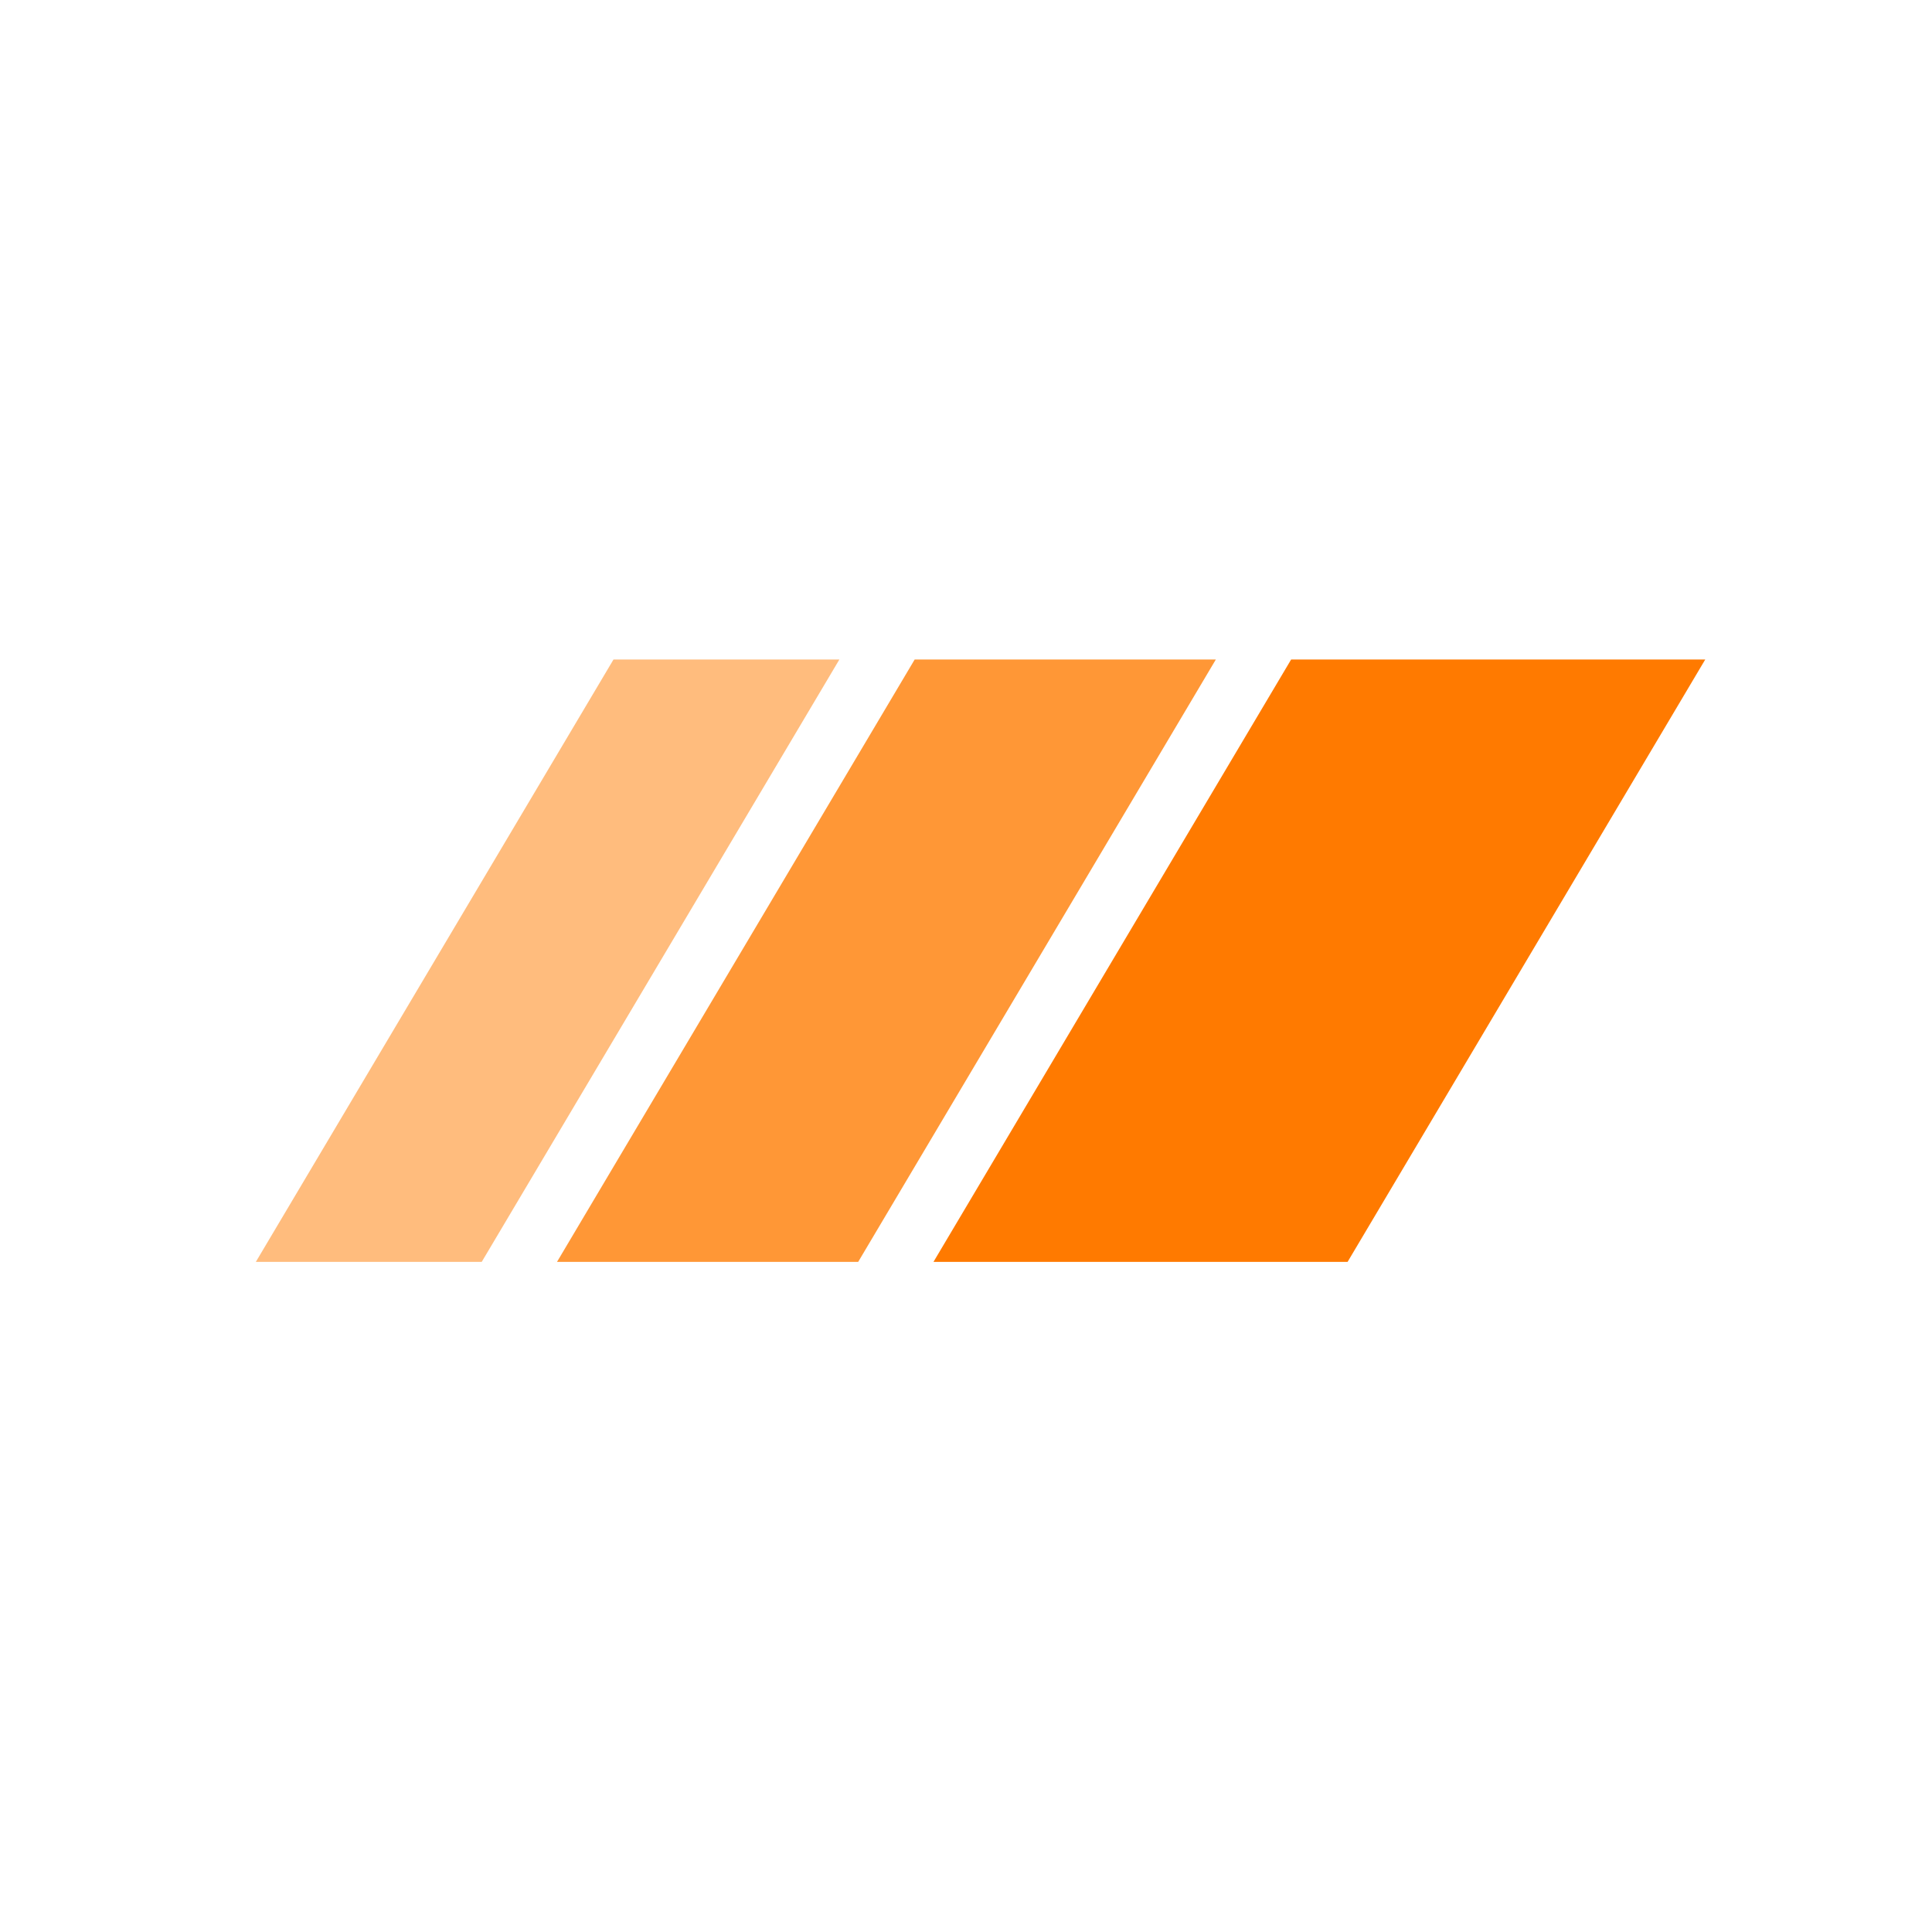
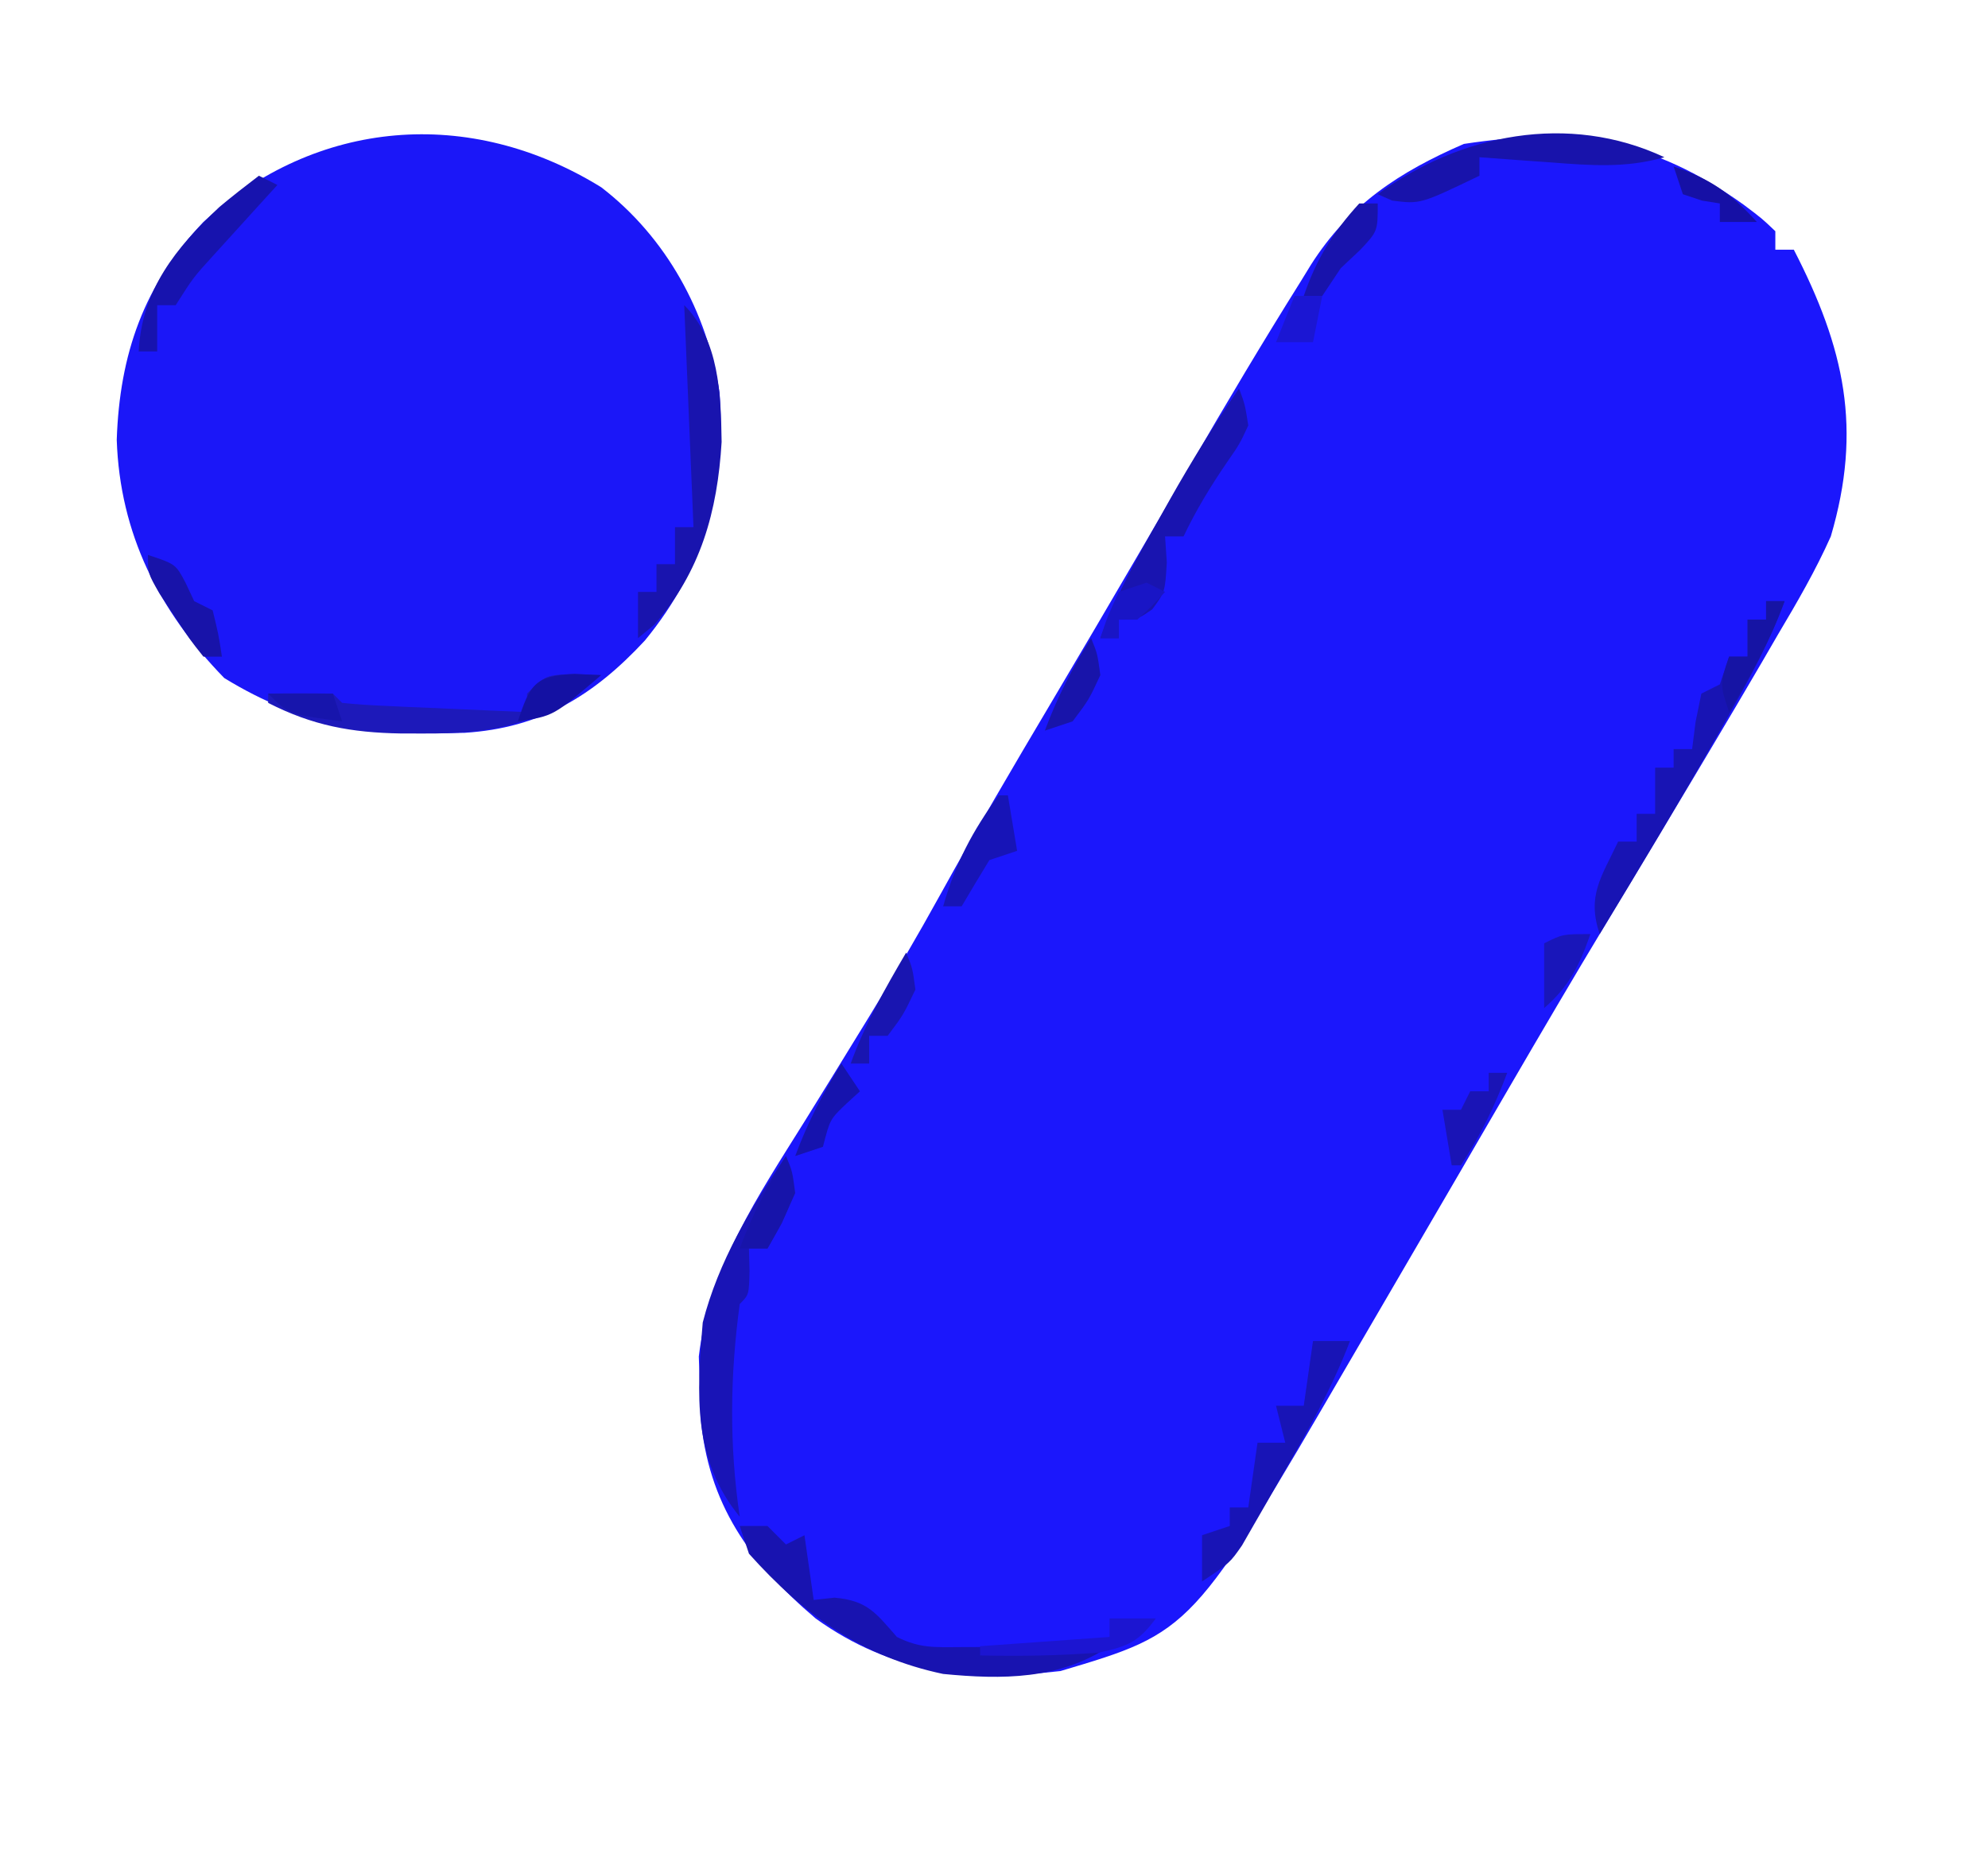
- <svg xmlns="http://www.w3.org/2000/svg" width="512" height="512" viewBox="0 0 512 512" version="1.1" id="svg1" xml:space="preserve">
-   <defs id="defs1" />
-   <g id="layer1">
-     <g id="g1" transform="matrix(3.990692,0,0,3.990692,67.80332,171.5448)">
-       <g id="logogram">
-         <path d="m 68.75,0.81 h 27.5 L 72.5,40.81 H 45 Z" fill="#ff7a00" id="path1" />
-         <path d="m 43.75,0.81 h 20 L 40,40.81 H 20 Z" fill="#ff9736" id="path2" />
-         <path d="m 23.75,0.81 h 15 L 15,40.81 H 0 Z" fill="#ffbc7d" id="path3" />
-       </g>
-       <g id="logotype" transform="translate(97,20.5)" />
-     </g>
-   </g>
+ <svg xmlns="http://www.w3.org/2000/svg" version="1.1" width="215" height="200">
+   <path d="M0 0 C2.004 1.508 2.004 1.508 3.438 2.875 C3.438 3.535 3.438 4.195 3.438 4.875 C4.098 4.875 4.758 4.875 5.438 4.875 C10.927 15.53 12.866 24.23 9.438 35.875 C7.796 39.553 5.808 42.978 3.75 46.438 C3.177 47.426 2.604 48.414 2.013 49.432 C0.173 52.591 -1.691 55.735 -3.562 58.875 C-4.174 59.902 -4.786 60.929 -5.416 61.987 C-8.535 67.213 -11.672 72.427 -14.816 77.637 C-18.41 83.602 -21.936 89.605 -25.438 95.625 C-25.998 96.589 -26.559 97.552 -27.137 98.545 C-28.31 100.563 -29.483 102.58 -30.656 104.597 C-33.893 110.162 -37.136 115.724 -40.387 121.282 C-41.115 122.529 -41.843 123.777 -42.57 125.025 C-59.645 154.332 -59.645 154.332 -73.875 158.562 C-83.712 159.706 -92.082 158.798 -100.34 152.887 C-107.455 146.837 -112.015 140.494 -112.801 130.992 C-112.825 129.922 -112.85 128.852 -112.875 127.75 C-112.931 126.168 -112.931 126.168 -112.988 124.555 C-111.883 115 -106.507 107.075 -101.511 99.07 C-99.575 95.968 -97.666 92.851 -95.754 89.734 C-95.381 89.128 -95.008 88.522 -94.624 87.898 C-91.918 83.486 -89.311 79.032 -86.812 74.5 C-82.982 67.567 -78.974 60.748 -74.93 53.938 C-71.687 48.475 -68.464 43.001 -65.266 37.512 C-64.52 36.233 -63.773 34.954 -63.027 33.675 C-61.938 31.807 -60.849 29.938 -59.764 28.068 C-55.898 21.406 -51.961 14.791 -47.867 8.266 C-47.513 7.688 -47.158 7.109 -46.793 6.514 C-42.644 -0.01 -37.218 -3.539 -30.25 -6.562 C-18.199 -8.401 -9.872 -7.042 0 0 Z " fill="#1B17FC" transform="translate(188.5625,22.125)" />
+   <path d="M0 0 C7.016 5.392 11.472 13.493 12.793 22.18 C13.53 32.501 11.304 40.966 4.727 49 C-0.852 55.011 -6.582 58.468 -14.781 58.988 C-24.761 59.24 -32.107 58.38 -40.773 53.062 C-47.828 45.812 -52.056 37.468 -52.398 27.312 C-52.088 18.049 -49.46 10.506 -43.023 3.75 C-30.808 -7.403 -14.243 -8.799 0 0 Z " fill="#1B17F8" transform="translate(65.02344,20.25)" />
+   <path d="M0 0 C1.088 3.314 1.073 3.836 -0.438 7.25 C-0.953 8.158 -1.469 9.065 -2 10 C-2.66 10 -3.32 10 -4 10 C-3.979 10.804 -3.959 11.609 -3.938 12.438 C-4 15 -4 15 -5 16 C-6.054 23.763 -6.136 31.256 -5 39 C-10.108 32.782 -9.646 25.775 -9 18 C-7.292 11.364 -3.832 5.623 0 0 Z " fill="#1914B6" transform="translate(85,125)" />
+   <path d="M0 0 C0.99 0 1.98 0 3 0 C3.66 0.66 4.32 1.32 5 2 C5.66 1.67 6.32 1.34 7 1 C7.33 3.31 7.66 5.62 8 8 C8.742 7.918 9.485 7.835 10.25 7.75 C13.808 8.073 14.696 9.378 17 12 C19.453 13.226 21.051 13.114 23.789 13.098 C25.201 13.093 25.201 13.093 26.641 13.088 C28.118 13.075 28.118 13.075 29.625 13.062 C30.618 13.058 31.61 13.053 32.633 13.049 C35.089 13.037 37.544 13.021 40 13 C34.554 16.631 28.385 16.618 22 16 C13.237 14.153 6.934 9.63 1 3 C0.67 2.01 0.34 1.02 0 0 Z " fill="#1813B0" transform="translate(80,165)" />
+   <path d="M0 0 C0.66 0 1.32 0 2 0 C0.401 4.369 -1.767 8.344 -4.062 12.375 C-4.453 13.065 -4.844 13.756 -5.246 14.467 C-9.371 21.72 -13.667 28.87 -18 36 C-19.392 31.824 -17.823 29.865 -16 26 C-15.34 26 -14.68 26 -14 26 C-14 25.01 -14 24.02 -14 23 C-13.34 23 -12.68 23 -12 23 C-12 21.35 -12 19.7 -12 18 C-11.34 18 -10.68 18 -10 18 C-10 17.34 -10 16.68 -10 16 C-9.34 16 -8.68 16 -8 16 C-7.876 15.031 -7.753 14.061 -7.625 13.062 C-7.419 12.052 -7.213 11.041 -7 10 C-6.34 9.67 -5.68 9.34 -5 9 C-4.67 8.01 -4.34 7.02 -4 6 C-3.34 6 -2.68 6 -2 6 C-2 4.68 -2 3.36 -2 2 C-1.34 2 -0.68 2 0 2 C0 1.34 0 0.68 0 0 Z " fill="#1814B4" transform="translate(191,65)" />
+   <path d="M0 0 C3.788 3.788 3.963 9.609 4.043 14.789 C3.588 22.306 1.78 28.833 -3.25 34.562 C-3.828 35.037 -4.405 35.511 -5 36 C-5 34.35 -5 32.7 -5 31 C-4.34 31 -3.68 31 -3 31 C-3 30.01 -3 29.02 -3 28 C-2.34 28 -1.68 28 -1 28 C-1 26.68 -1 25.36 -1 24 C-0.34 24 0.32 24 1 24 C0.67 16.08 0.34 8.16 0 0 Z " fill="#1914AE" transform="translate(74,33)" />
+   <path d="M0 0 C0.949 0.041 1.897 0.083 2.875 0.125 C-3.169 5.458 -8.708 6.493 -16.5 6.438 C-17.626 6.436 -17.626 6.436 -18.775 6.434 C-24.135 6.34 -28.299 5.589 -33.125 3.125 C-33.125 2.795 -33.125 2.465 -33.125 2.125 C-30.792 2.083 -28.458 2.084 -26.125 2.125 C-25.795 2.455 -25.465 2.785 -25.125 3.125 C-23.639 3.282 -22.146 3.376 -20.652 3.441 C-19.304 3.504 -19.304 3.504 -17.928 3.568 C-16.509 3.627 -16.509 3.627 -15.062 3.688 C-14.113 3.731 -13.164 3.774 -12.186 3.818 C-9.832 3.925 -7.479 4.027 -5.125 4.125 C-5.125 3.465 -5.125 2.805 -5.125 2.125 C-3.125 0.125 -3.125 0.125 0 0 Z " fill="#1D19BA" transform="translate(62.125,72.875)" />
+   <path d="M0 0 C1.32 0 2.64 0 4 0 C2.014 5.211 -0.653 9.87 -3.438 14.688 C-3.928 15.554 -4.418 16.421 -4.924 17.314 C-5.401 18.143 -5.879 18.971 -6.371 19.824 C-6.803 20.578 -7.236 21.332 -7.681 22.108 C-9 24 -9 24 -12 26 C-12 24.35 -12 22.7 -12 21 C-11.01 20.67 -10.02 20.34 -9 20 C-9 19.34 -9 18.68 -9 18 C-8.34 18 -7.68 18 -7 18 C-6.67 15.69 -6.34 13.38 -6 11 C-5.01 11 -4.02 11 -3 11 C-3.33 9.68 -3.66 8.36 -4 7 C-3.01 7 -2.02 7 -1 7 C-0.67 4.69 -0.34 2.38 0 0 Z " fill="#1814B6" transform="translate(142,145)" />
+   <path d="M0 0 C0.645 1.75 0.645 1.75 1 4 C0.074 6 0.074 6 -1.312 8 C-3.088 10.604 -4.645 13.151 -6 16 C-6.66 16 -7.32 16 -8 16 C-7.938 16.928 -7.876 17.856 -7.812 18.812 C-8 22 -8 22 -9.375 23.875 C-11 25 -11 25 -13 25 C-13 25.66 -13 26.32 -13 27 C-13.66 27 -14.32 27 -15 27 C-13.336 22.41 -11.029 18.293 -8.625 14.062 C-8.238 13.372 -7.852 12.682 -7.453 11.971 C-5.129 7.856 -2.672 3.898 0 0 Z " fill="#1914B0" transform="translate(134,42)" />
+   <path d="M0 0 C-4.147 1.198 -7.994 0.89 -12.25 0.562 C-13.368 0.484 -13.368 0.484 -14.508 0.404 C-16.339 0.275 -18.17 0.138 -20 0 C-20 0.66 -20 1.32 -20 2 C-26.4 5.077 -26.4 5.077 -29.438 4.688 C-29.953 4.461 -30.469 4.234 -31 4 C-22.099 -2.513 -10.348 -4.847 0 0 Z " fill="#1813AB" transform="translate(180,17)" />
+   <path d="M0 0 C0.66 0.33 1.32 0.66 2 1 C1.06 2.031 1.06 2.031 0.102 3.082 C-0.716 3.983 -1.533 4.884 -2.375 5.812 C-3.187 6.706 -3.999 7.599 -4.836 8.52 C-7.091 10.996 -7.091 10.996 -9 14 C-9.66 14 -10.32 14 -11 14 C-11 15.65 -11 17.3 -11 19 C-11.66 19 -12.32 19 -13 19 C-12.667 12.332 -8.996 7.807 -4.27 3.379 C-2.879 2.213 -1.444 1.1 0 0 Z " fill="#1713AE" transform="translate(28,19)" />
+   <path d="M0 0 C0.33 0 0.66 0 1 0 C1.33 1.98 1.66 3.96 2 6 C1.01 6.33 0.02 6.66 -1 7 C-2.012 8.659 -3.013 10.326 -4 12 C-4.66 12 -5.32 12 -6 12 C-4.683 7.391 -2.848 3.859 0 0 Z " fill="#1714B7" transform="translate(108,86)" />
+   <path d="M0 0 C3 1 3 1 4.062 3 C4.372 3.66 4.681 4.32 5 5 C5.66 5.33 6.32 5.66 7 6 C7.625 8.562 7.625 8.562 8 11 C7.34 11 6.68 11 6 11 C4.492 9.102 4.492 9.102 2.875 6.625 C2.336 5.813 1.797 5.001 1.242 4.164 C0 2 0 2 0 0 Z " fill="#1813A9" transform="translate(16,60)" />
+   <path d="M0 0 C1.65 0 3.3 0 5 0 C3.128 2.532 2.005 2.999 -1.125 3.688 C-5.435 4.035 -9.68 4.088 -14 4 C-14 3.67 -14 3.34 -14 3 C-9.38 2.67 -4.76 2.34 0 2 C0 1.34 0 0.68 0 0 Z " fill="#1C15D1" transform="translate(120,175)" />
+   <path d="M0 0 C0.66 0 1.32 0 2 0 C2 3 2 3 0.125 5 C-0.576 5.66 -1.278 6.32 -2 7 C-2.99 8.485 -2.99 8.485 -4 10 C-4.66 10 -5.32 10 -6 10 C-4.633 6.013 -2.848 3.115 0 0 Z " fill="#1813AC" transform="translate(147,22)" />
+   <path d="M0 0 C0.66 0 1.32 0 2 0 C0.667 3.59 -0.894 6.796 -3 10 C-3.33 10 -3.66 10 -4 10 C-4.33 8.02 -4.66 6.04 -5 4 C-4.34 4 -3.68 4 -3 4 C-2.67 3.34 -2.34 2.68 -2 2 C-1.34 2 -0.68 2 0 2 C0 1.34 0 0.68 0 0 Z " fill="#1A14B6" transform="translate(161,116)" />
+   <path d="M0 0 C0.66 0 1.32 0 2 0 C0.434 4.308 -1.683 8.062 -4 12 C-5 9 -5 9 -4 6 C-3.34 6 -2.68 6 -2 6 C-2 4.68 -2 3.36 -2 2 C-1.34 2 -0.68 2 0 2 C0 1.34 0 0.68 0 0 Z " fill="#1614A4" transform="translate(191,65)" />
+   <path d="M0 0 C0.688 1.688 0.688 1.688 1 4 C-0.312 6.75 -0.312 6.75 -2 9 C-2.66 9 -3.32 9 -4 9 C-4 9.99 -4 10.98 -4 12 C-4.66 12 -5.32 12 -6 12 C-4.434 7.692 -2.317 3.938 0 0 Z " fill="#1915B1" transform="translate(98,103)" />
+   <path d="M0 0 C0.688 1.625 0.688 1.625 1 4 C-0.438 7.25 -0.438 7.25 -2 10 C-2.99 10 -3.98 10 -5 10 C-3.665 6.406 -2.04 3.245 0 0 Z " fill="#1714AA" transform="translate(85,125)" />
+   <path d="M0 0 C0.66 0.99 1.32 1.98 2 3 C1.288 3.65 1.288 3.65 0.562 4.312 C-1.237 6.023 -1.237 6.023 -2 9 C-2.99 9.33 -3.98 9.66 -5 10 C-3.665 6.406 -2.04 3.245 0 0 Z " fill="#1613AE" transform="translate(91,115)" />
+   <path d="M0 0 C-1.186 3.375 -2.276 5.647 -5 8 C-5 5.69 -5 3.38 -5 1 C-3 0 -3 0 0 0 Z " fill="#1916BA" transform="translate(172,101)" />
+   <path d="M0 0 C0.688 1.688 0.688 1.688 1 4 C-0.25 6.688 -0.25 6.688 -2 9 C-2.99 9.33 -3.98 9.66 -5 10 C-3.665 6.406 -2.04 3.245 0 0 Z " fill="#1814AA" transform="translate(118,69)" />
+   <path d="M0 0 C0.99 0 1.98 0 3 0 C2.67 1.65 2.34 3.3 2 5 C0.68 5 -0.64 5 -2 5 C-1.34 3.35 -0.68 1.7 0 0 Z " fill="#1B16D3" transform="translate(140,32)" />
+   <path d="M0 0 C3.937 1.312 6.227 2.919 9 6 C7.68 6 6.36 6 5 6 C5 5.34 5 4.68 5 4 C4.361 3.897 3.721 3.794 3.062 3.688 C2.382 3.461 1.701 3.234 1 3 C0.67 2.01 0.34 1.02 0 0 Z " fill="#1610A5" transform="translate(181,18)" />
+   <path d="M0 0 C0.949 0.041 1.897 0.083 2.875 0.125 C-2.268 4.554 -2.268 4.554 -6.125 5.125 C-4.796 1.139 -4.279 0.171 0 0 Z " fill="#1411A3" transform="translate(62.125,72.875)" />
+   <path d="M0 0 C2.31 0 4.62 0 7 0 C7.33 0.99 7.66 1.98 8 3 C2.25 2.25 2.25 2.25 0 0 Z " fill="#1715AC" transform="translate(29,75)" />
+   <path d="M0 0 C0.66 0.33 1.32 0.66 2 1 C0.625 2.5 0.625 2.5 -1 4 C-1.66 4 -2.32 4 -3 4 C-3 4.66 -3 5.32 -3 6 C-3.66 6 -4.32 6 -5 6 C-4.188 3.562 -4.188 3.562 -3 1 C-2.01 0.67 -1.02 0.34 0 0 Z " fill="#1915C6" transform="translate(124,63)" />
</svg>
